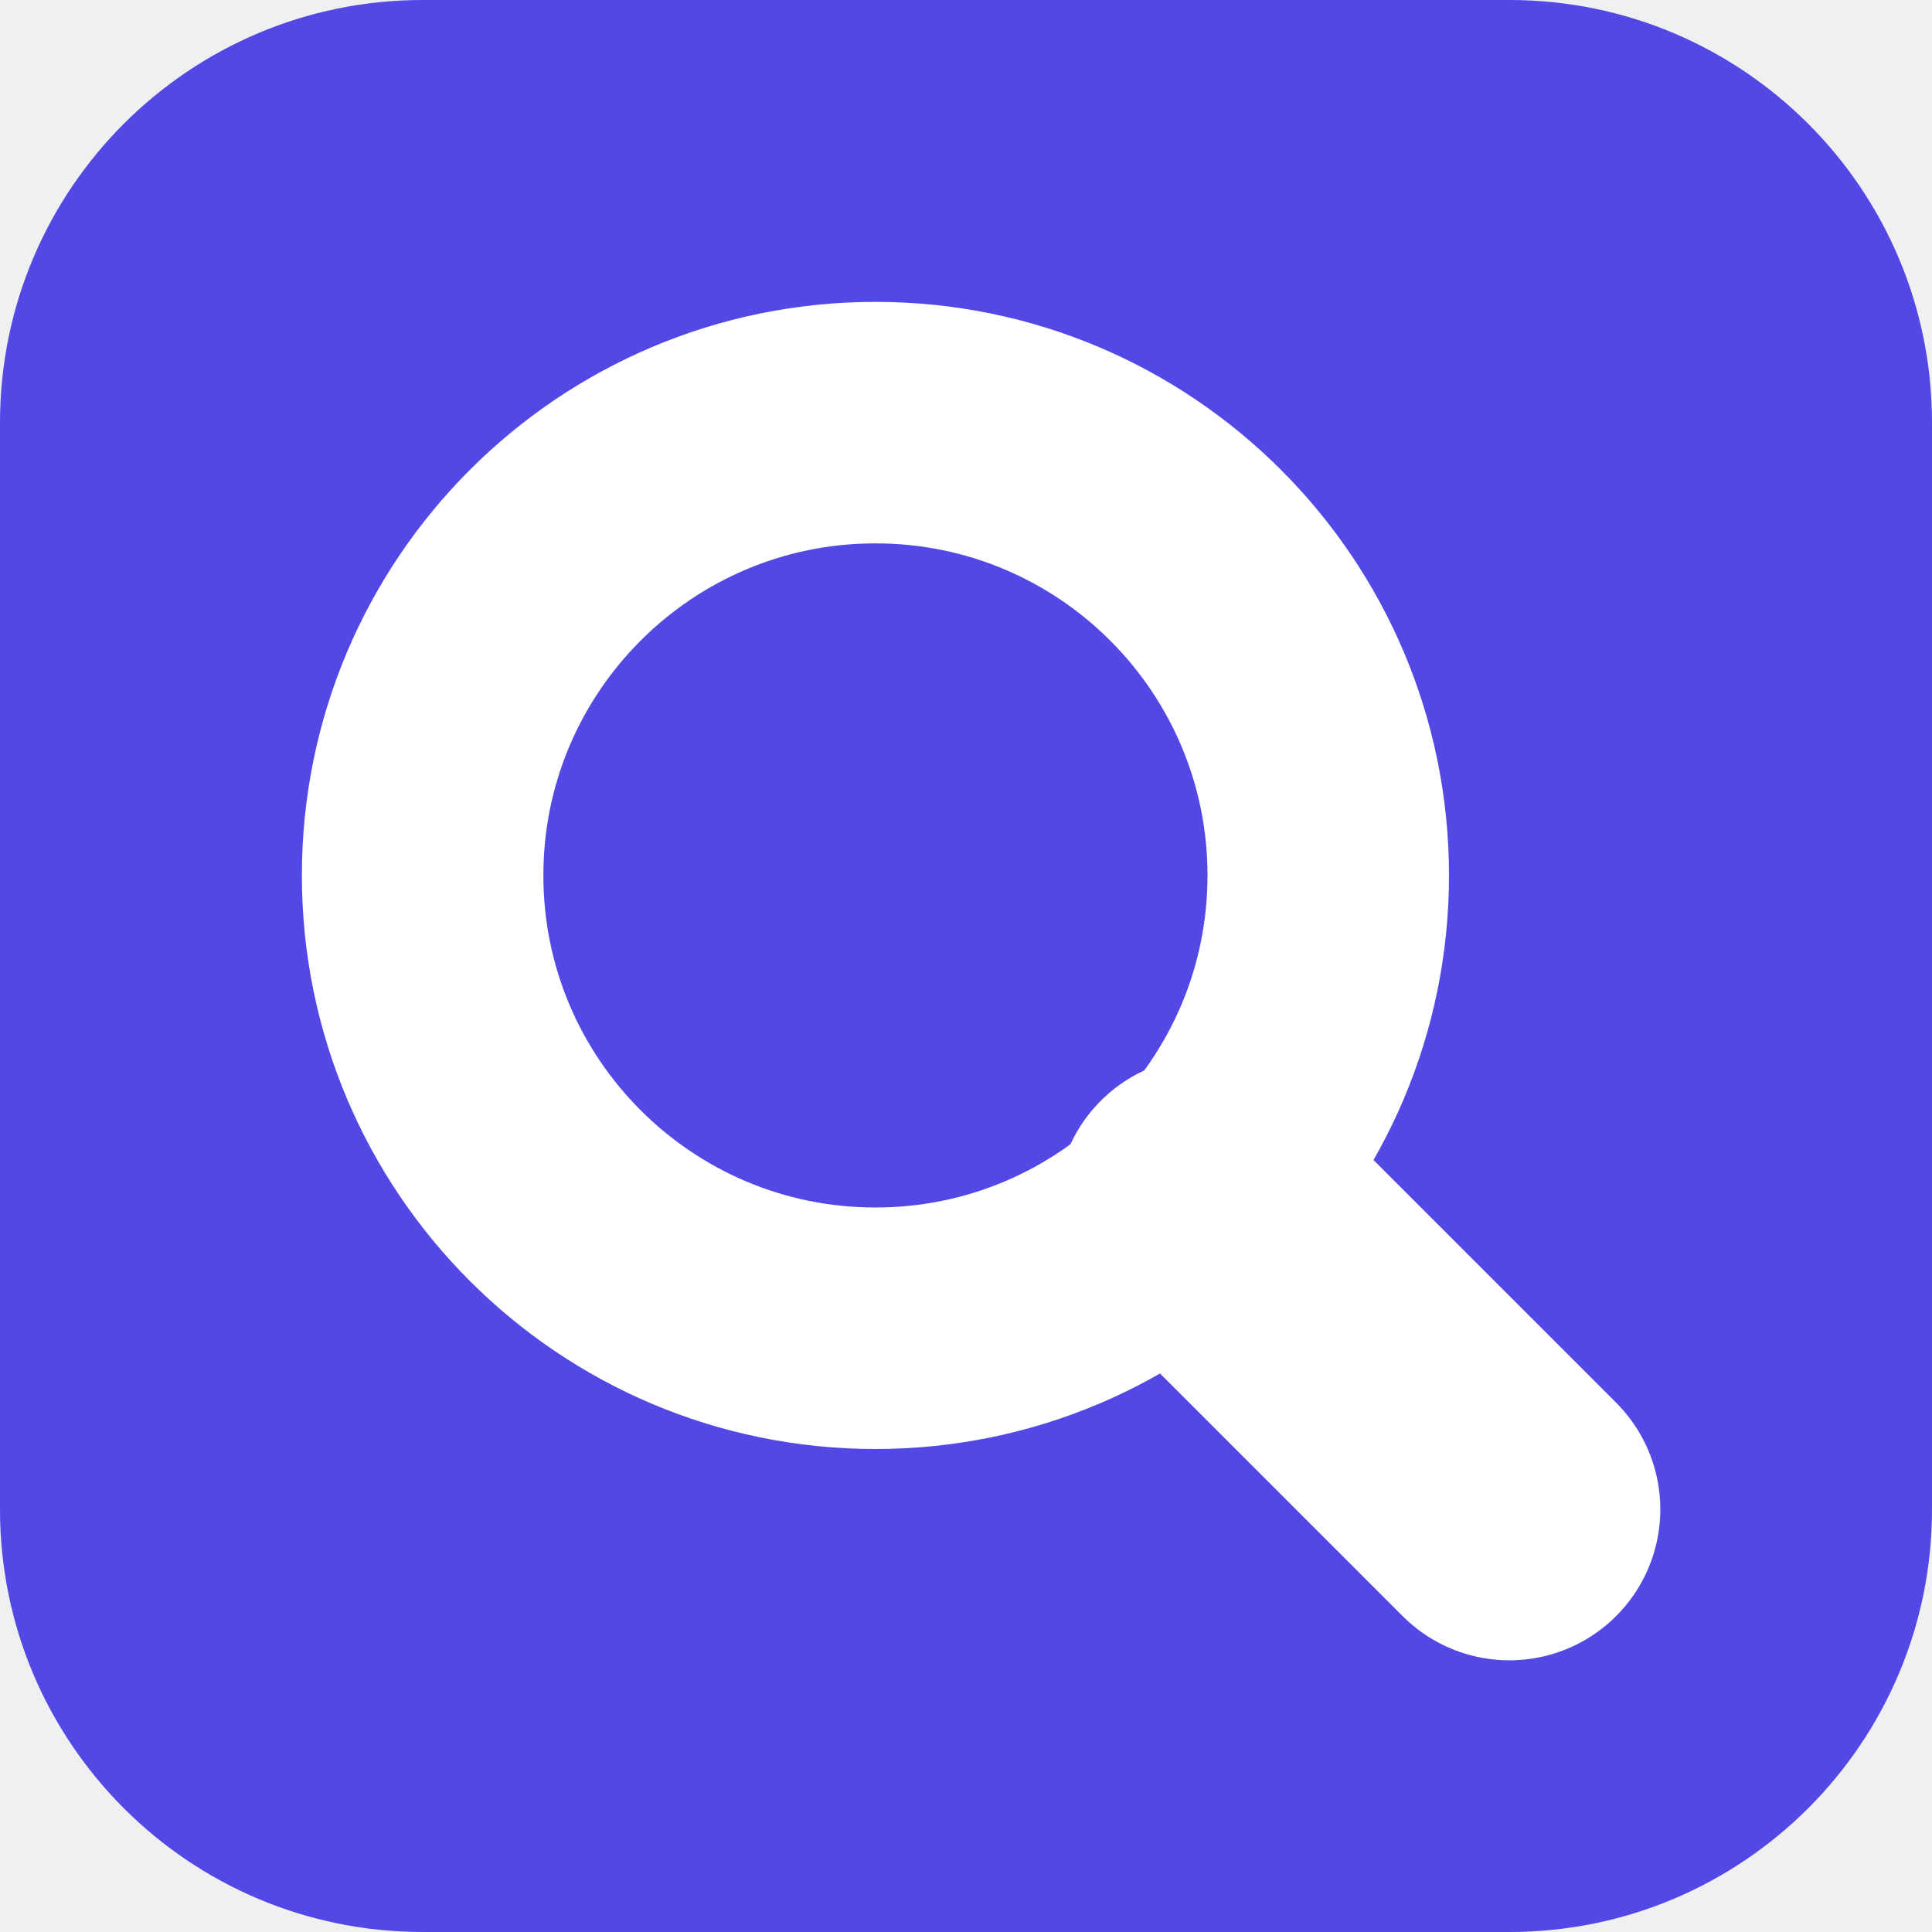
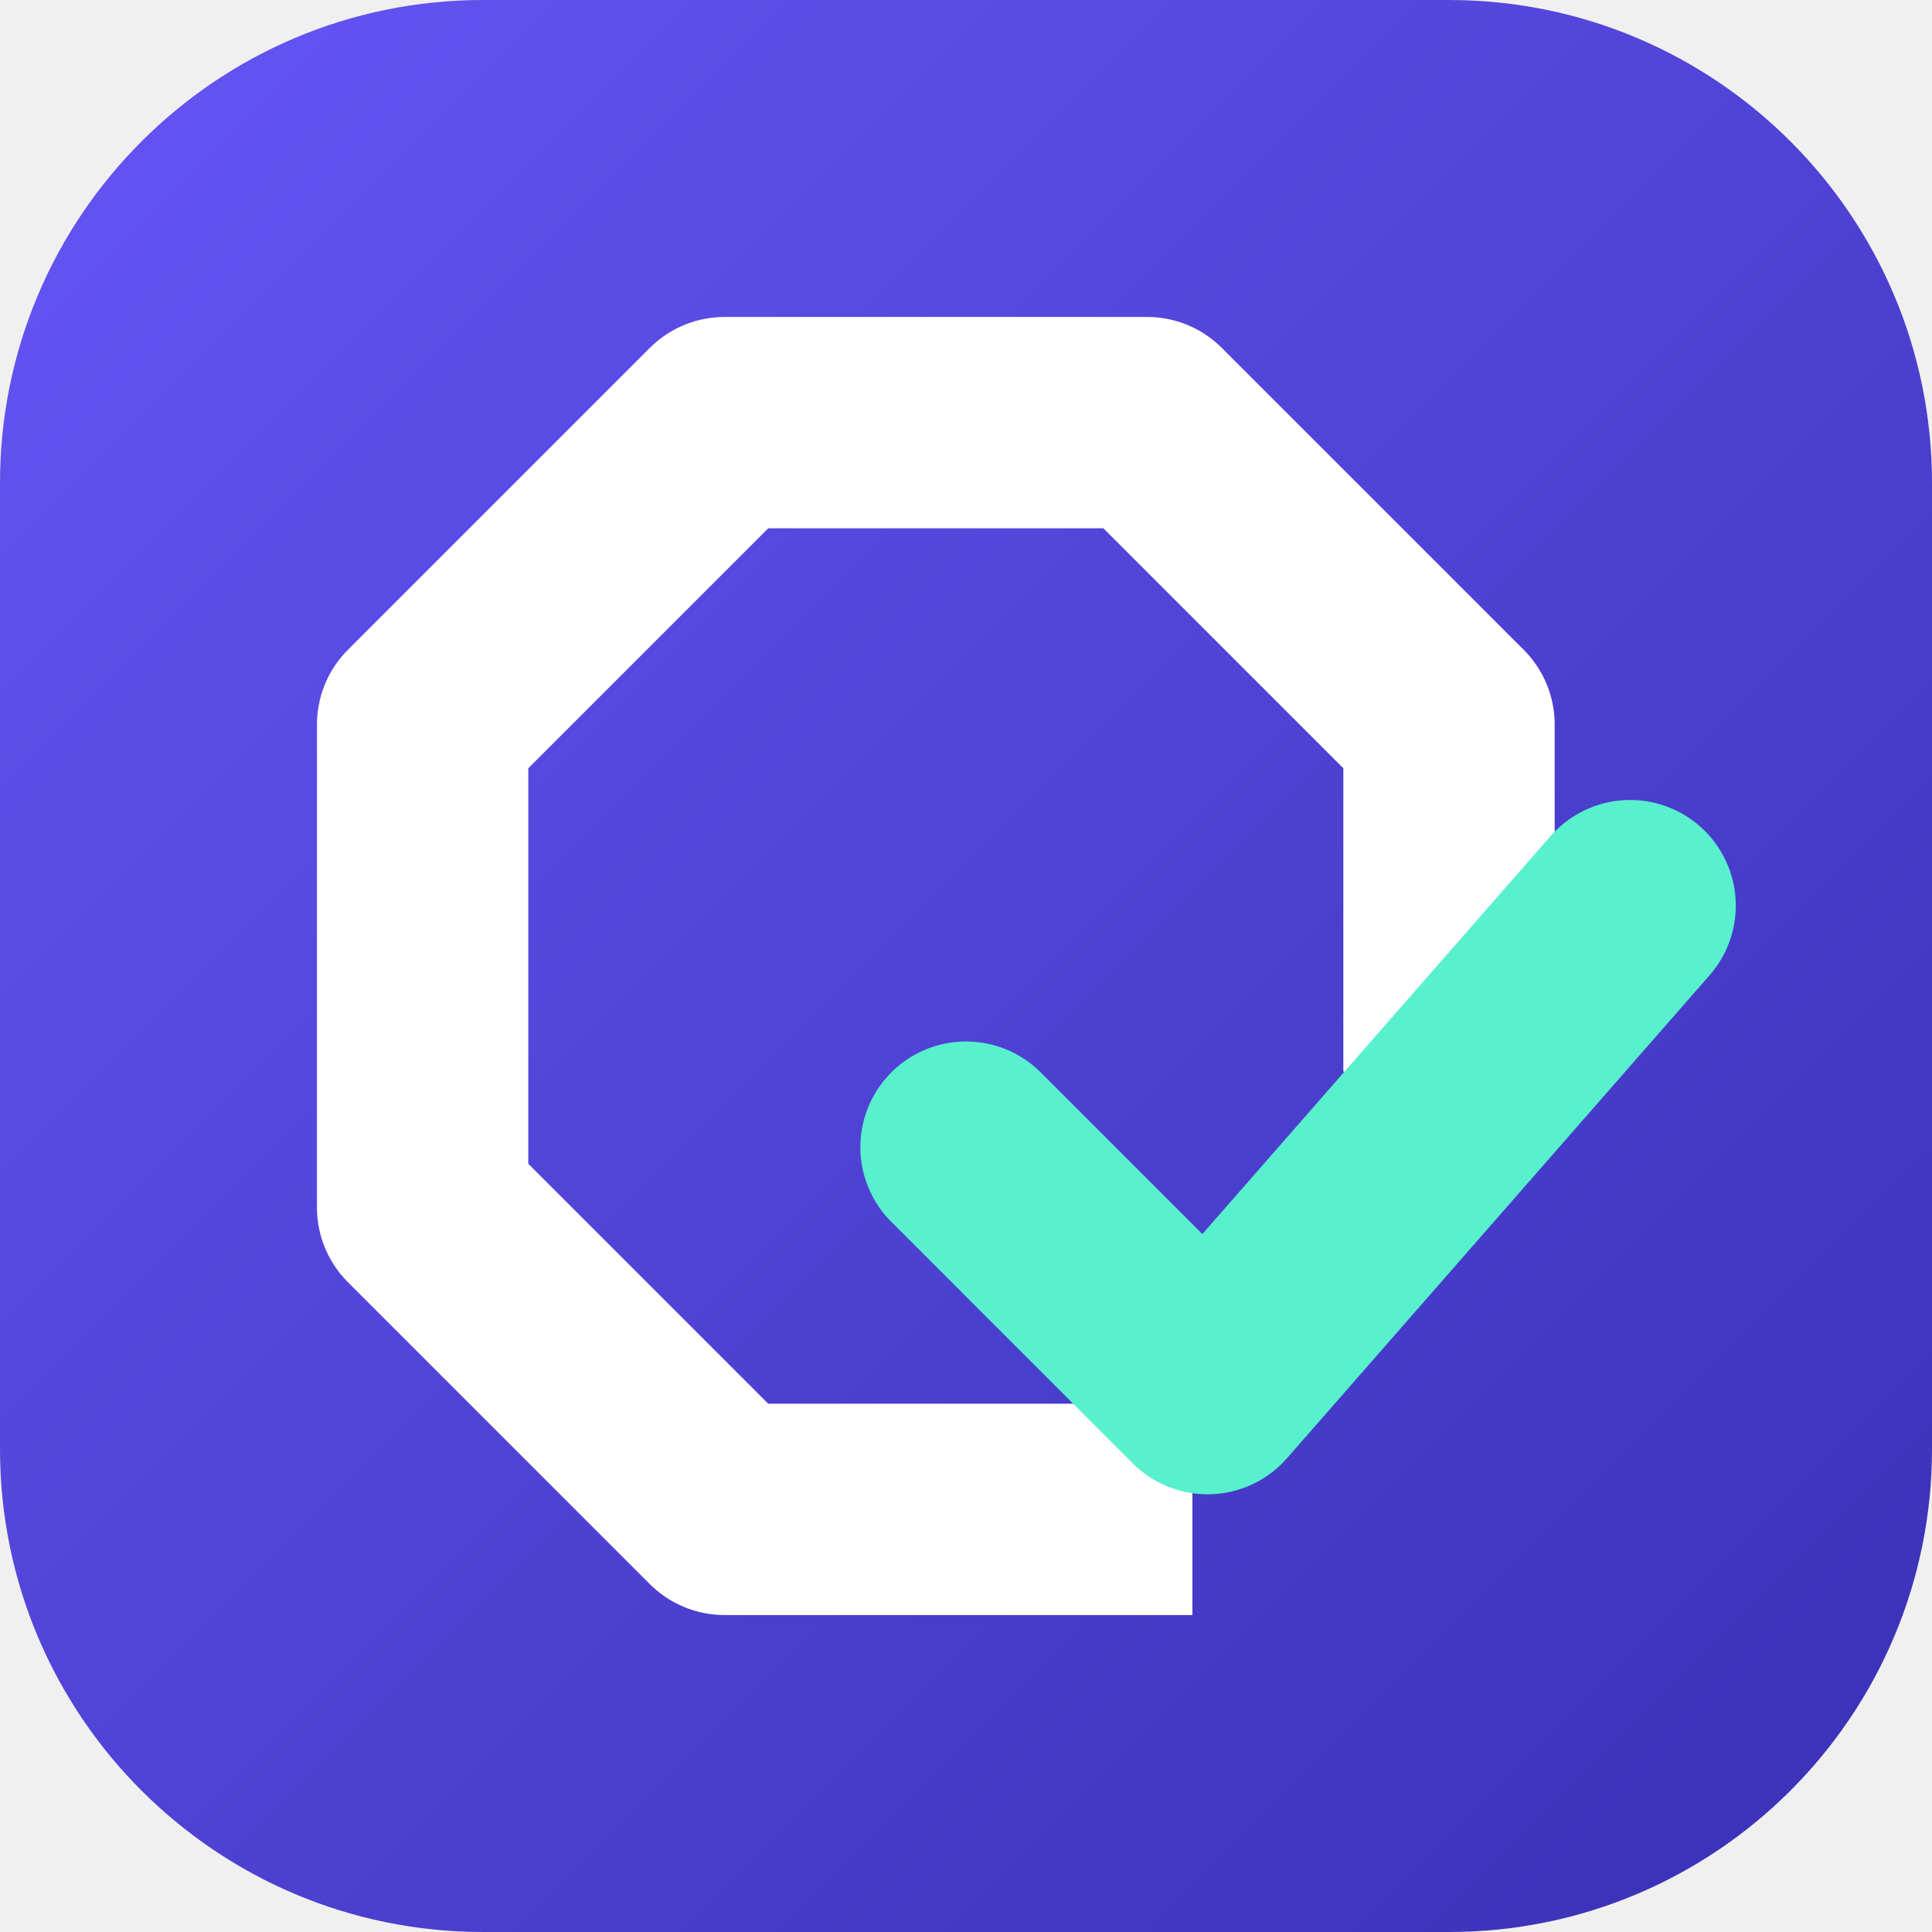
- <svg xmlns="http://www.w3.org/2000/svg" width="128" height="128" viewBox="0 0 16 16">
-   <rect width="16" height="16" rx="3.5" fill="#5148E5" />
-   <circle cx="7.25" cy="7.25" r="3.75" fill="none" stroke="#fff" stroke-width="2" />
-   <path d="m10 10 2.5 2.5" fill="none" stroke="#fff" stroke-width="2.5" stroke-linecap="round" />
+ <svg xmlns="http://www.w3.org/2000/svg" width="128" height="128" viewBox="0 0 32 32">
+   <defs>
+     <linearGradient id="surface" x1="0" y1="0" x2="32" y2="32" gradientUnits="userSpaceOnUse">
+       <stop stop-color="#6655F5" />
+       <stop offset="1" stop-color="#3930B5" />
+     </linearGradient>
+   </defs>
+   <rect width="32" height="32" rx="8" fill="url(#surface)" />
+   <path d="M24 16v-4l-5-5h-7l-5 5v8l5 5h6" fill="none" stroke="#fff" stroke-width="3.5" stroke-linecap="square" stroke-linejoin="round" />
+   <path d="m16 19 4 4 7-8" fill="none" stroke="#58F0CD" stroke-width="3.5" stroke-linecap="round" stroke-linejoin="round" />
</svg>
